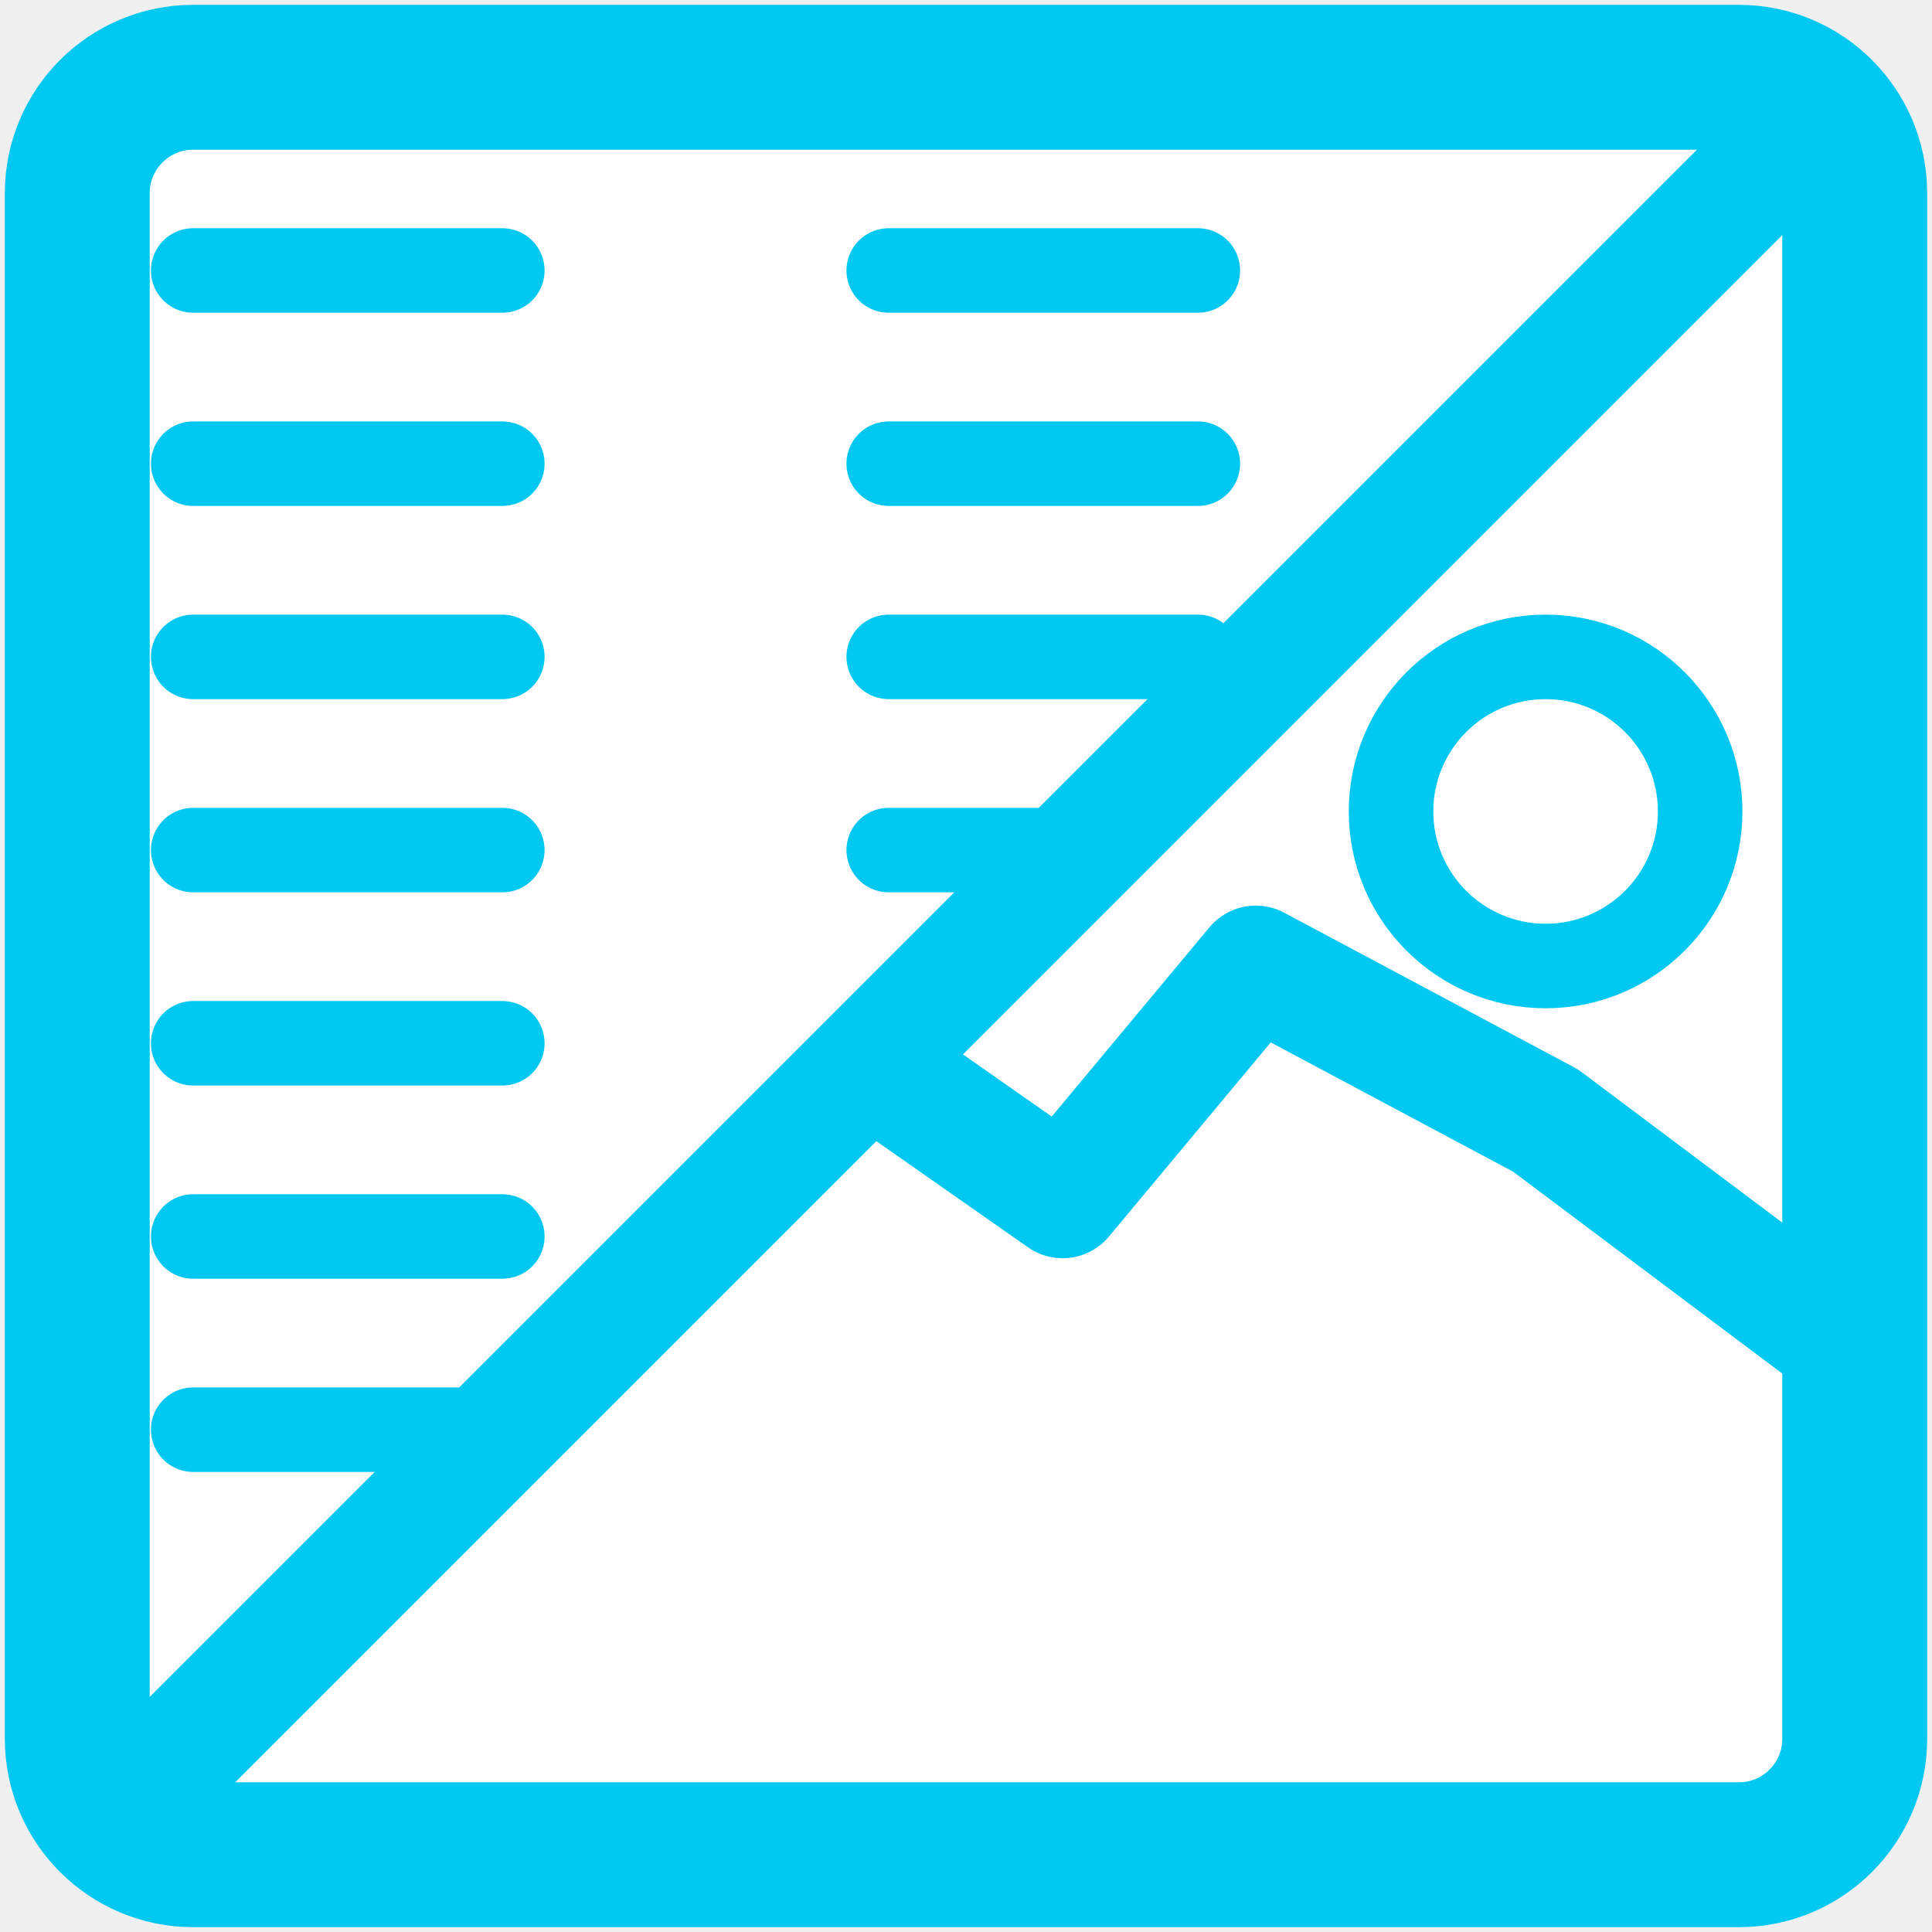
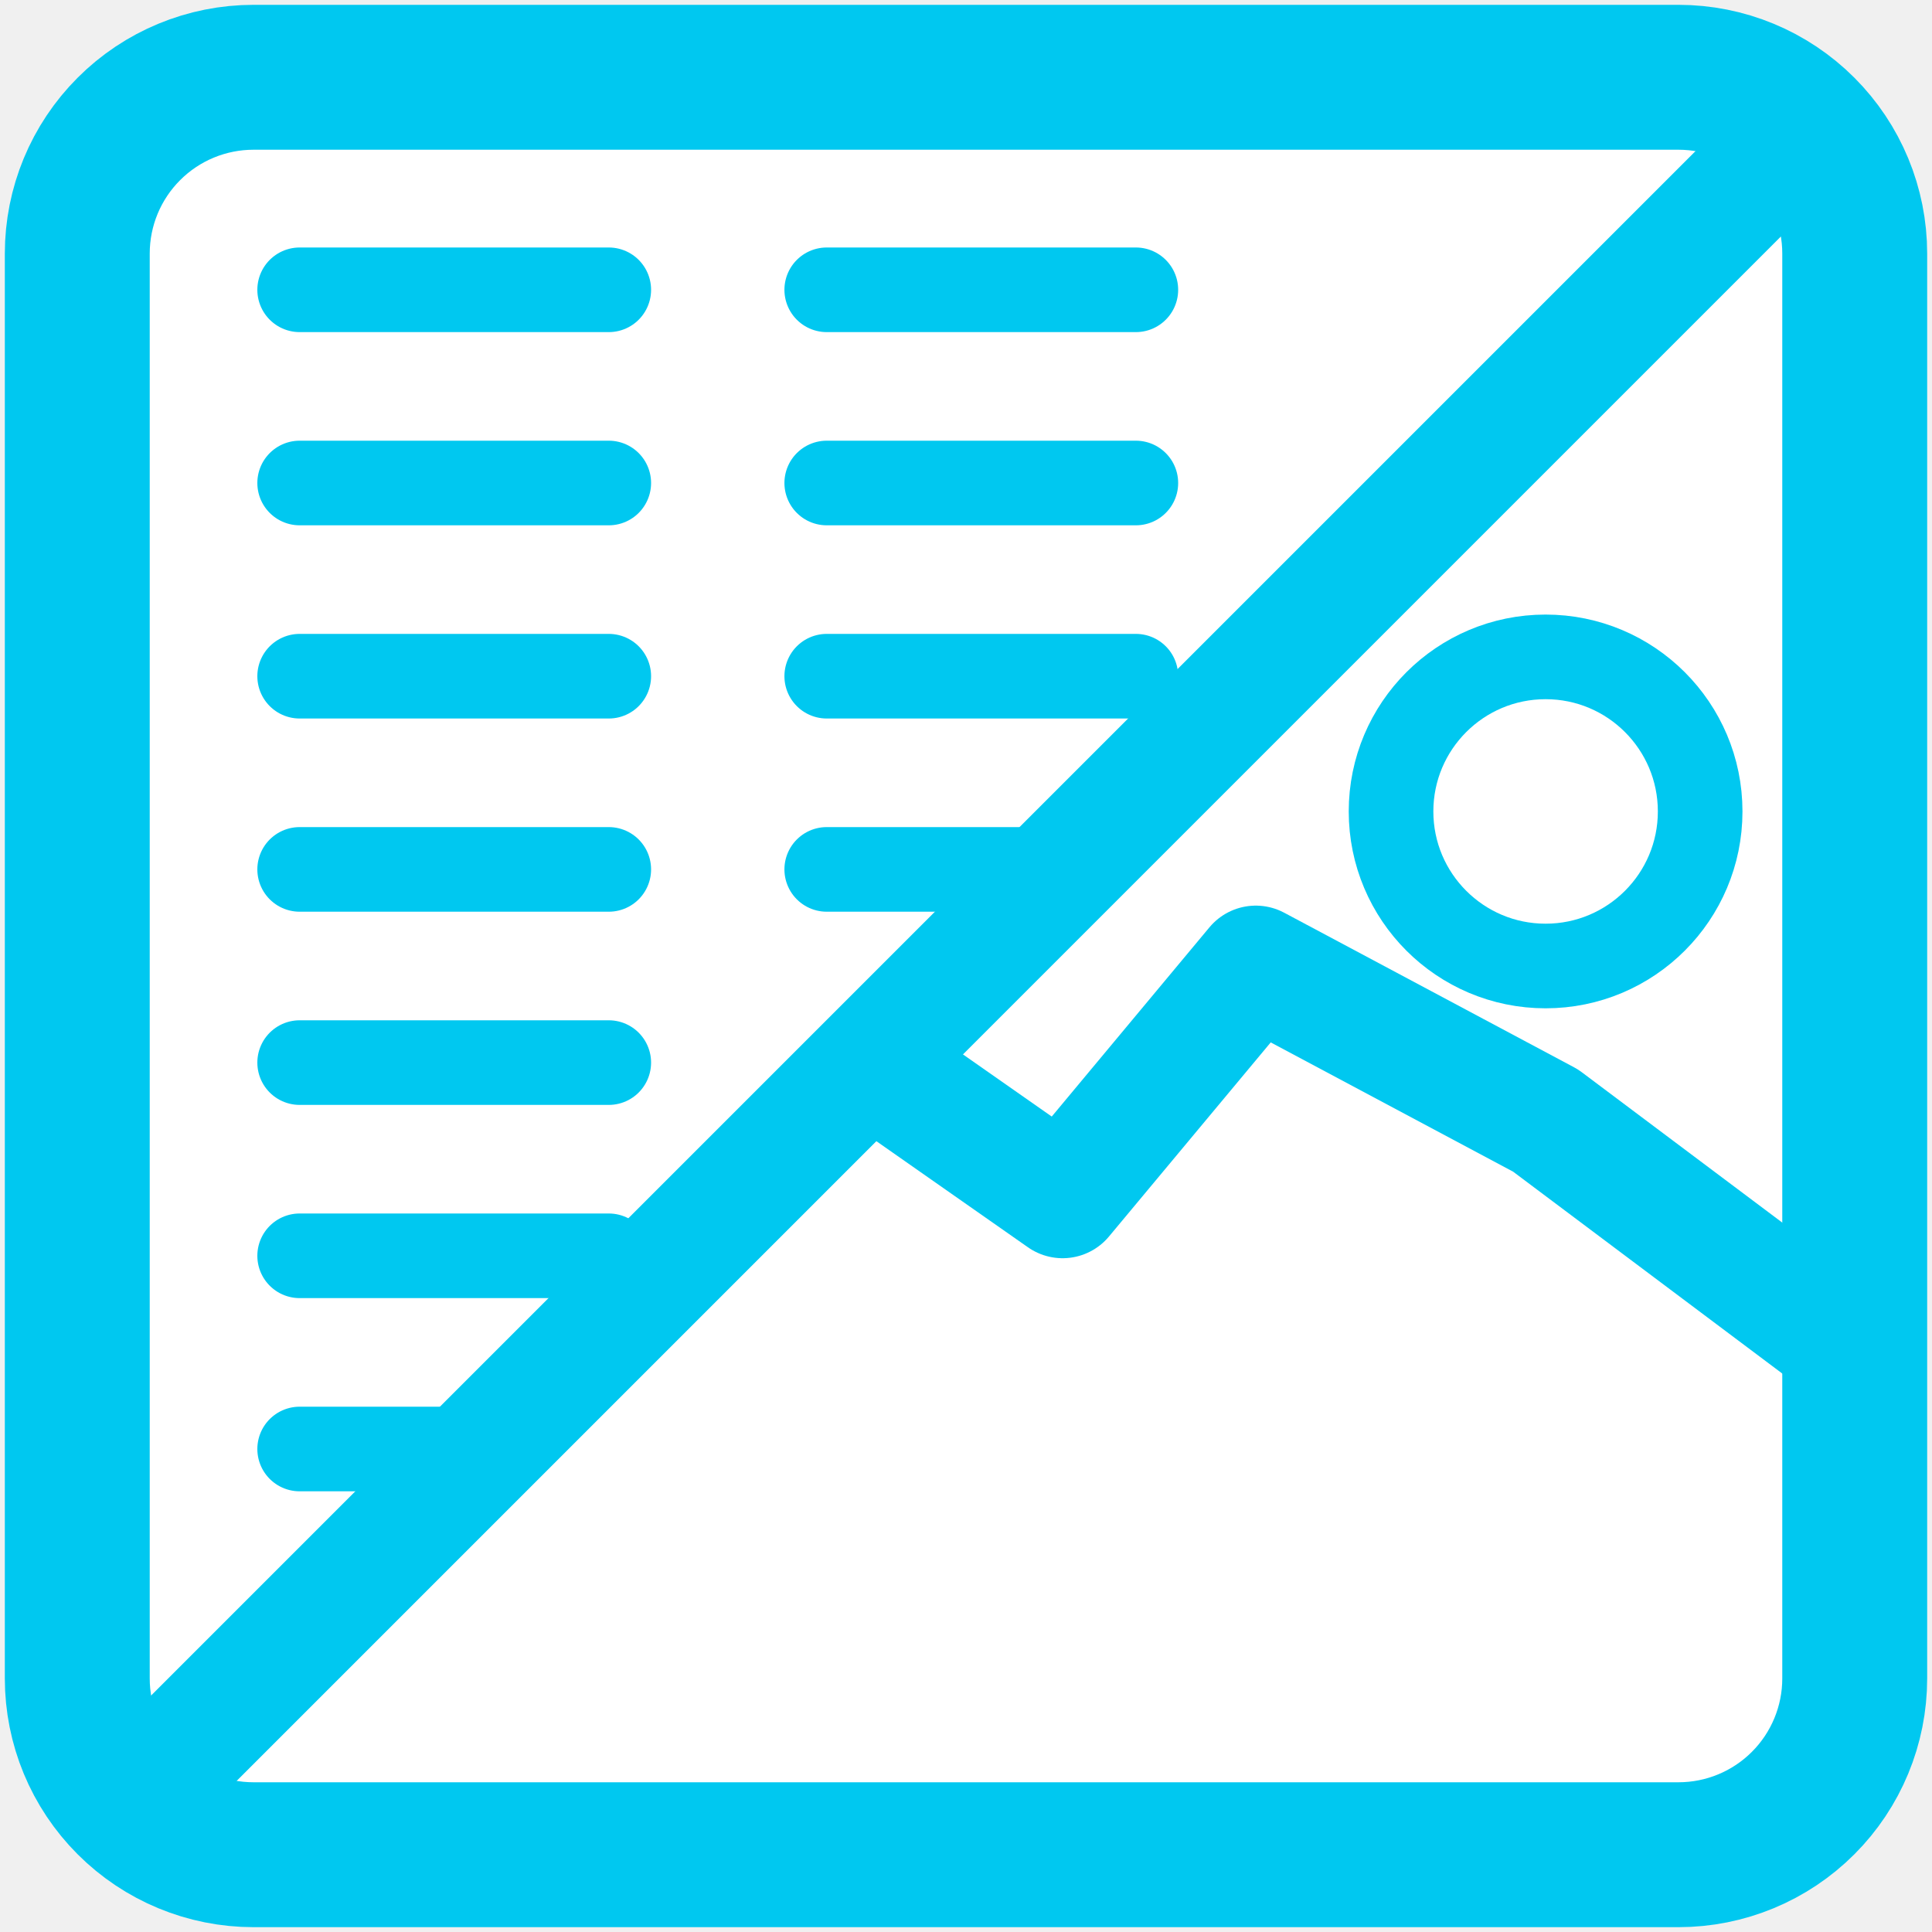
- <svg xmlns="http://www.w3.org/2000/svg" viewBox="0 0 100 100" width="1024" height="1024">
-   <defs>
-     <clipPath id="upper-left">
-       <polygon points="0,0 100,0 0,100" />
+ <svg xmlns="http://www.w3.org/2000/svg" width="100%" height="100%" viewBox="0 0 1024 1024" version="1.1" xml:space="preserve" style="fill-rule:evenodd;clip-rule:evenodd;">
+   <g transform="matrix(10.24,0,0,10.24,0,0)">
+     <path d="M86.878,4C89.298,4 91.618,4.961 93.328,6.672C95.039,8.382 96,10.702 96,13.122L96,86.878C96,89.298 95.039,91.618 93.328,93.328C91.618,95.039 89.298,96 86.878,96L13.122,96C10.702,96 8.382,95.039 6.672,93.328C4.961,91.618 4,89.298 4,86.878L4,13.122C4,10.702 4.961,8.382 6.672,6.672C8.382,4.961 10.702,4 13.122,4L86.878,4Z" style="fill:white;stroke:rgb(0,200,240);stroke-width:7.5px;" />
+   </g>
+   <g transform="matrix(10.24,0,0,10.24,0,0)">
+     <clipPath id="_clip1">
+       <path d="M96,10L96,90C96,93.311 93.311,96 90,96L10,96C6.689,96 4,93.311 4,90L4,10C4,6.689 6.689,4 10,4L90,4C93.311,4 96,6.689 96,10Z" />
    </clipPath>
-     <clipPath id="lower-right">
-       <polygon points="100,0 100,100 0,100" />
-     </clipPath>
-     <clipPath id="box-clip">
-       <rect x="4" y="4" width="92" height="92" rx="6" />
-     </clipPath>
-   </defs>
-   <g clip-path="url(#box-clip)">
-     <rect x="4" y="4" width="92" height="92" fill="white" />
-     <g clip-path="url(#upper-left)">
-       <line x1="10" y1="14" x2="26" y2="14" stroke="#00C8F0" stroke-width="4.375" stroke-linecap="round" />
-       <line x1="46" y1="14" x2="62" y2="14" stroke="#00C8F0" stroke-width="4.375" stroke-linecap="round" />
-       <line x1="10" y1="24" x2="26" y2="24" stroke="#00C8F0" stroke-width="4.375" stroke-linecap="round" />
-       <line x1="46" y1="24" x2="62" y2="24" stroke="#00C8F0" stroke-width="4.375" stroke-linecap="round" />
-       <line x1="10" y1="34" x2="26" y2="34" stroke="#00C8F0" stroke-width="4.375" stroke-linecap="round" />
-       <line x1="46" y1="34" x2="62" y2="34" stroke="#00C8F0" stroke-width="4.375" stroke-linecap="round" />
-       <line x1="10" y1="44" x2="26" y2="44" stroke="#00C8F0" stroke-width="4.375" stroke-linecap="round" />
-       <line x1="46" y1="44" x2="62" y2="44" stroke="#00C8F0" stroke-width="4.375" stroke-linecap="round" />
-       <line x1="10" y1="54" x2="26" y2="54" stroke="#00C8F0" stroke-width="4.375" stroke-linecap="round" />
-       <line x1="46" y1="54" x2="62" y2="54" stroke="#00C8F0" stroke-width="4.375" stroke-linecap="round" />
-       <line x1="10" y1="64" x2="26" y2="64" stroke="#00C8F0" stroke-width="4.375" stroke-linecap="round" />
-       <line x1="46" y1="64" x2="62" y2="64" stroke="#00C8F0" stroke-width="4.375" stroke-linecap="round" />
-       <line x1="10" y1="74" x2="26" y2="74" stroke="#00C8F0" stroke-width="4.375" stroke-linecap="round" />
-       <line x1="46" y1="74" x2="62" y2="74" stroke="#00C8F0" stroke-width="4.375" stroke-linecap="round" />
-       <line x1="46" y1="84" x2="62" y2="84" stroke="#00C8F0" stroke-width="4.375" stroke-linecap="round" />
+     <g clip-path="url(#_clip1)">
+       <g>
+         <clipPath id="_clip2">
+           <path d="M0,0L100,0L0,100L0,0Z" />
+         </clipPath>
+         <g clip-path="url(#_clip2)">
+           <g transform="matrix(1,0,0,1,5.5098,1)">
+             <path d="M10,14L26,14" style="fill:none;fill-rule:nonzero;stroke:rgb(0,200,240);stroke-width:4.38px;stroke-linecap:round;" />
+           </g>
+           <g transform="matrix(1,0,0,1,-3.208418,1)">
+             <path d="M46,14L62,14" style="fill:none;fill-rule:nonzero;stroke:rgb(0,200,240);stroke-width:4.38px;stroke-linecap:round;" />
+           </g>
+           <g transform="matrix(1,0,0,1,5.5098,1)">
+             <path d="M10,24L26,24" style="fill:none;fill-rule:nonzero;stroke:rgb(0,200,240);stroke-width:4.38px;stroke-linecap:round;" />
+           </g>
+           <g transform="matrix(1,0,0,1,-3.208418,1)">
+             <path d="M46,24L62,24" style="fill:none;fill-rule:nonzero;stroke:rgb(0,200,240);stroke-width:4.38px;stroke-linecap:round;" />
+           </g>
+           <g transform="matrix(1,0,0,1,5.5098,1)">
+             <path d="M10,34L26,34" style="fill:none;fill-rule:nonzero;stroke:rgb(0,200,240);stroke-width:4.38px;stroke-linecap:round;" />
+           </g>
+           <g transform="matrix(1,0,0,1,-3.208418,1)">
+             <path d="M46,34L62,34" style="fill:none;fill-rule:nonzero;stroke:rgb(0,200,240);stroke-width:4.38px;stroke-linecap:round;" />
+           </g>
+           <g transform="matrix(1,0,0,1,5.5098,1)">
+             <path d="M10,44L26,44" style="fill:none;fill-rule:nonzero;stroke:rgb(0,200,240);stroke-width:4.38px;stroke-linecap:round;" />
+           </g>
+           <g transform="matrix(1,0,0,1,-3.208418,1)">
+             <path d="M46,44L62,44" style="fill:none;fill-rule:nonzero;stroke:rgb(0,200,240);stroke-width:4.38px;stroke-linecap:round;" />
+           </g>
+           <g transform="matrix(1,0,0,1,5.5098,1)">
+             <path d="M10,54L26,54" style="fill:none;fill-rule:nonzero;stroke:rgb(0,200,240);stroke-width:4.38px;stroke-linecap:round;" />
+           </g>
+           <g transform="matrix(1,0,0,1,5.5098,1)">
+             <path d="M10,64L26,64" style="fill:none;fill-rule:nonzero;stroke:rgb(0,200,240);stroke-width:4.38px;stroke-linecap:round;" />
+           </g>
+           <g transform="matrix(1,0,0,1,0.791582,1)">
+             <path d="M46,64L62,64" style="fill:none;fill-rule:nonzero;stroke:rgb(0,200,240);stroke-width:4.38px;stroke-linecap:round;" />
+           </g>
+           <g transform="matrix(1,0,0,1,5.5098,1)">
+             <path d="M10,74L26,74" style="fill:none;fill-rule:nonzero;stroke:rgb(0,200,240);stroke-width:4.38px;stroke-linecap:round;" />
+           </g>
+           <g transform="matrix(1,0,0,1,0.791582,1)">
+             <path d="M46,74L62,74" style="fill:none;fill-rule:nonzero;stroke:rgb(0,200,240);stroke-width:4.38px;stroke-linecap:round;" />
+           </g>
+           <g transform="matrix(1,0,0,1,0.791582,1)">
+             <path d="M46,84L62,84" style="fill:none;fill-rule:nonzero;stroke:rgb(0,200,240);stroke-width:4.38px;stroke-linecap:round;" />
+           </g>
+         </g>
+       </g>
+       <g>
+         <clipPath id="_clip3">
+           <path d="M100,0L100,100L0,100L100,0Z" />
+         </clipPath>
+         <g clip-path="url(#_clip3)">
+           <circle cx="80" cy="42" r="8" style="fill:none;stroke:rgb(0,200,240);stroke-width:4.38px;" />
+           <path d="M4,96L45,55L55,62L65,50L80,58L96,70L96,96" style="fill:none;fill-rule:nonzero;stroke:rgb(0,200,240);stroke-width:6.25px;stroke-linecap:round;stroke-linejoin:round;" />
+         </g>
+       </g>
+       <path d="M4,96L96,4" style="fill:none;fill-rule:nonzero;stroke:rgb(0,200,240);stroke-width:6.25px;stroke-linecap:round;" />
    </g>
-     <g clip-path="url(#lower-right)">
-       <circle cx="80" cy="42" r="8" fill="none" stroke="#00C8F0" stroke-width="4.375" />
-       <polyline points="4,96 45,55 55,62 65,50 80,58 96,70 96,96" fill="none" stroke="#00C8F0" stroke-width="6.25" stroke-linejoin="round" stroke-linecap="round" />
-     </g>
-     <line x1="4" y1="96" x2="96" y2="4" stroke="#00C8F0" stroke-width="6.25" stroke-linecap="round" />
  </g>
-   <rect x="4" y="4" width="92" height="92" rx="6" fill="none" stroke="#00C8F0" stroke-width="7.5" />
</svg>
